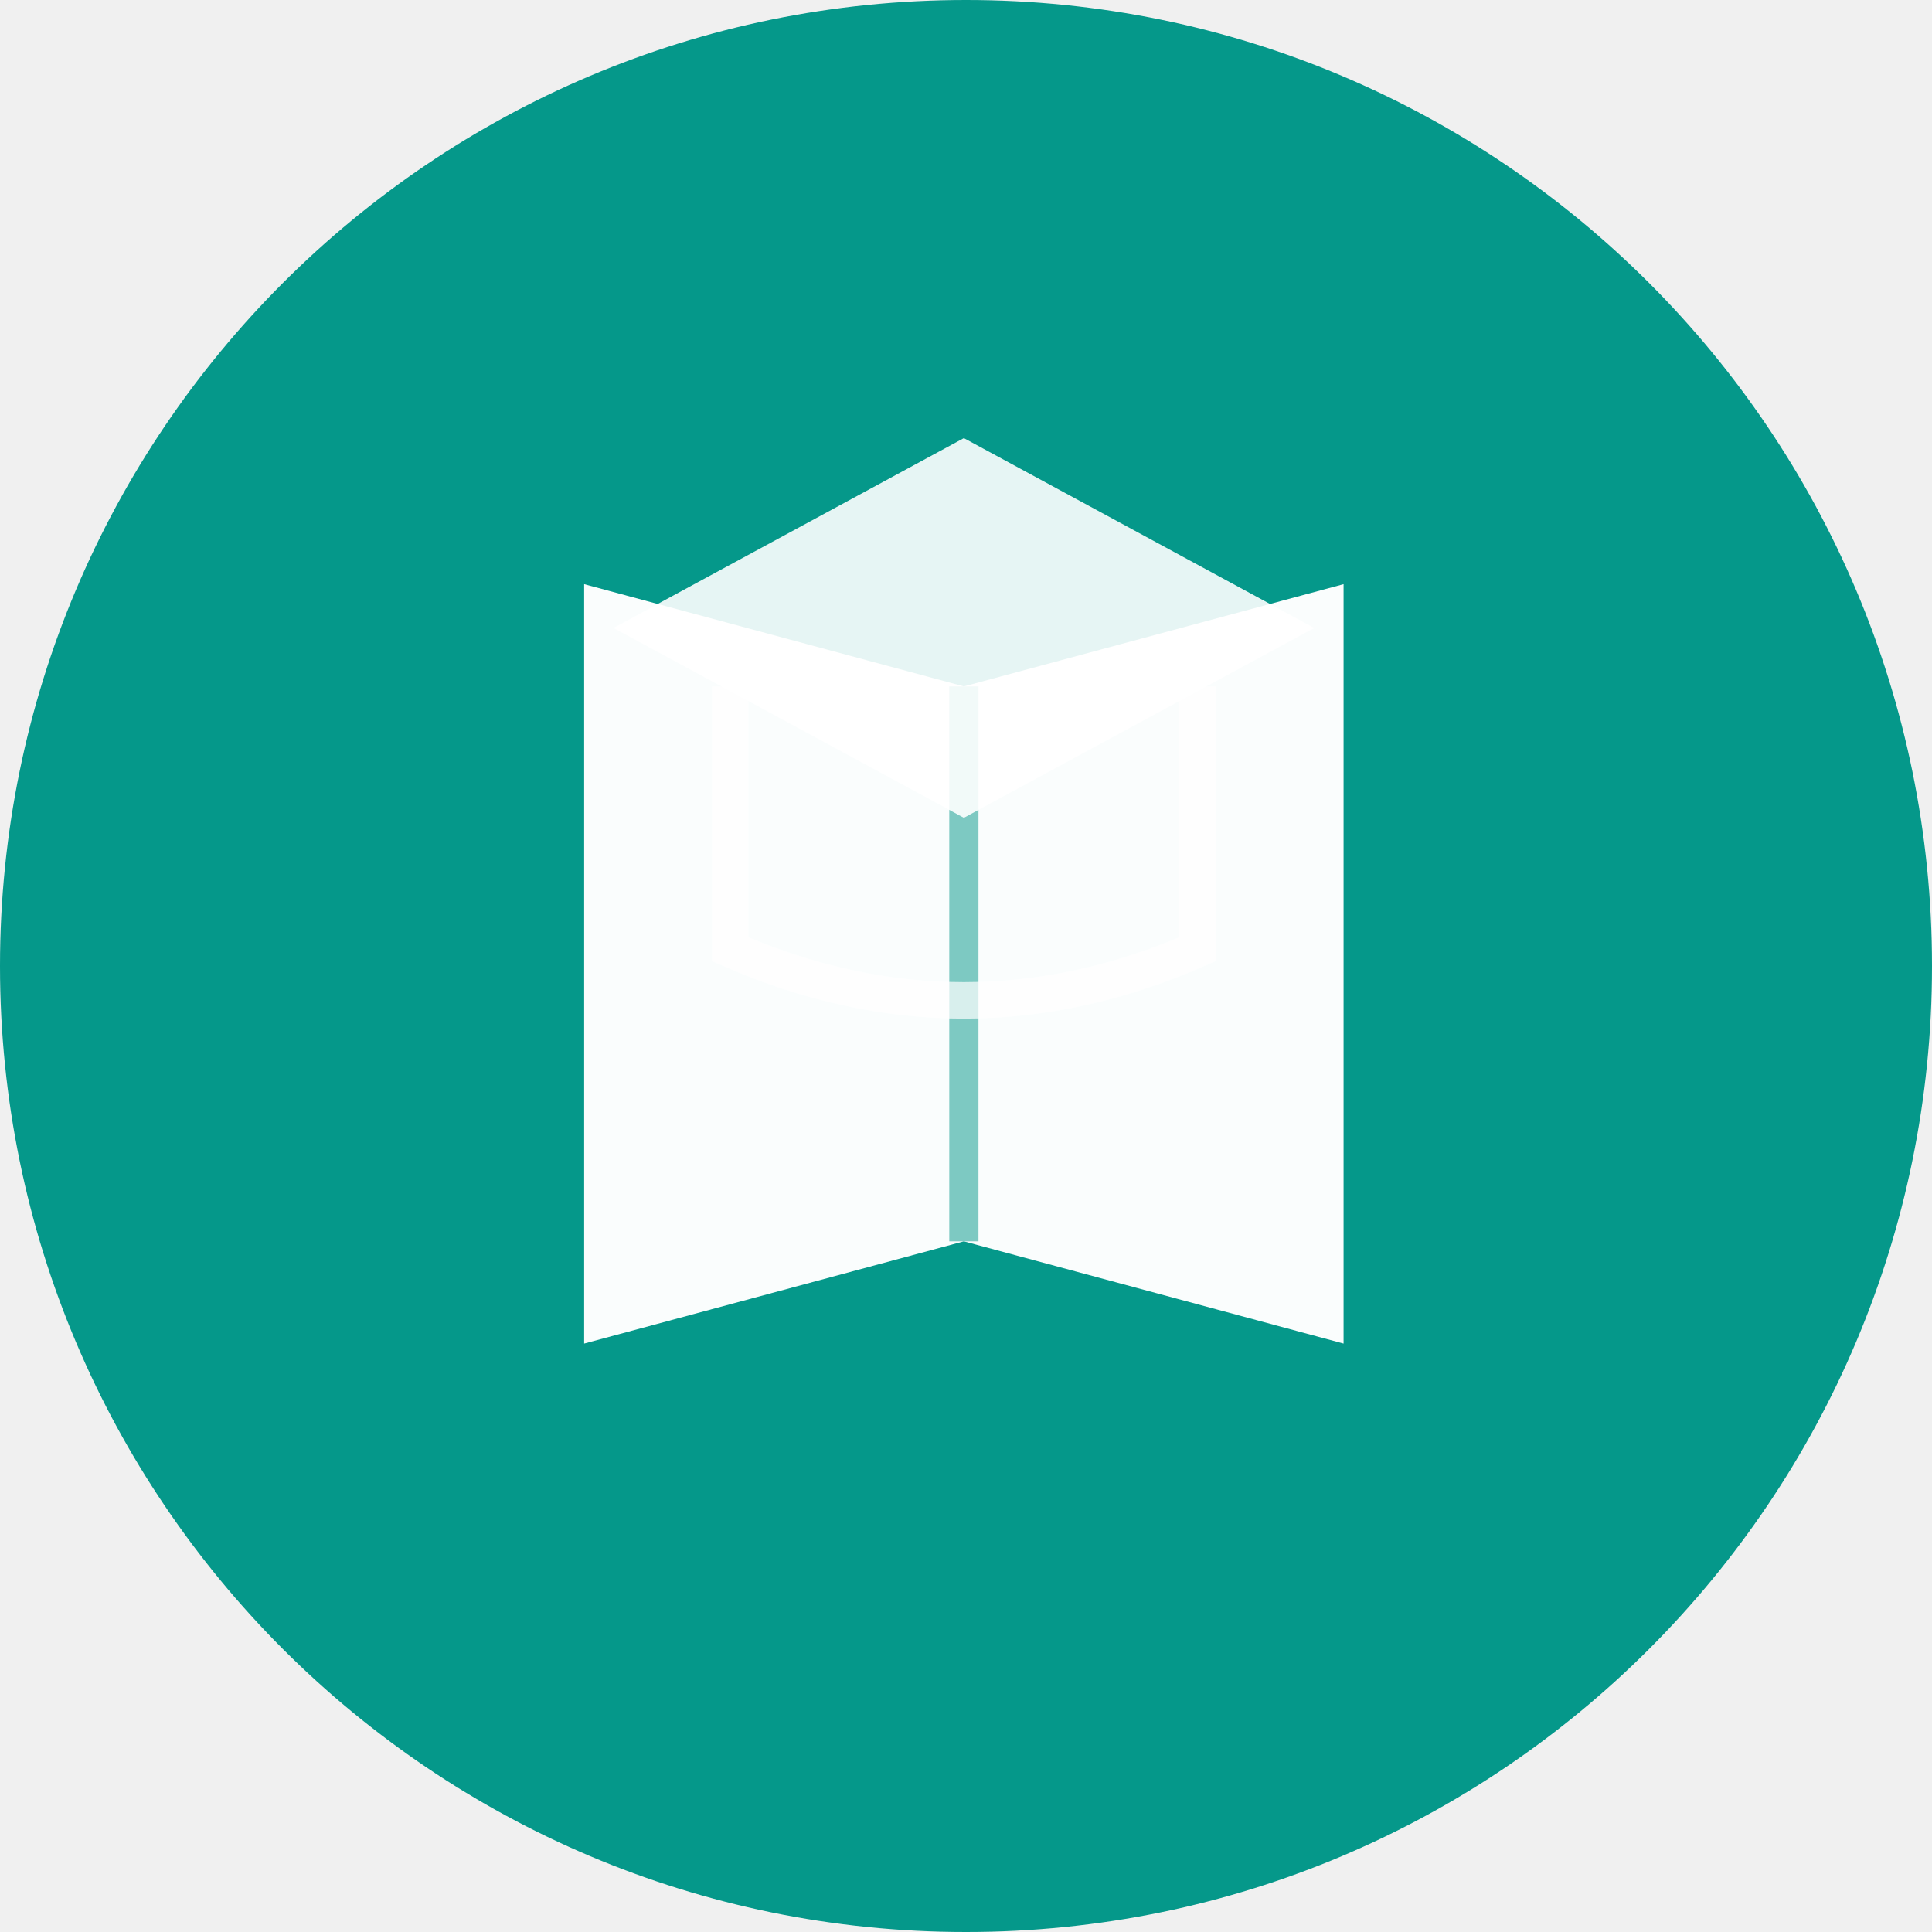
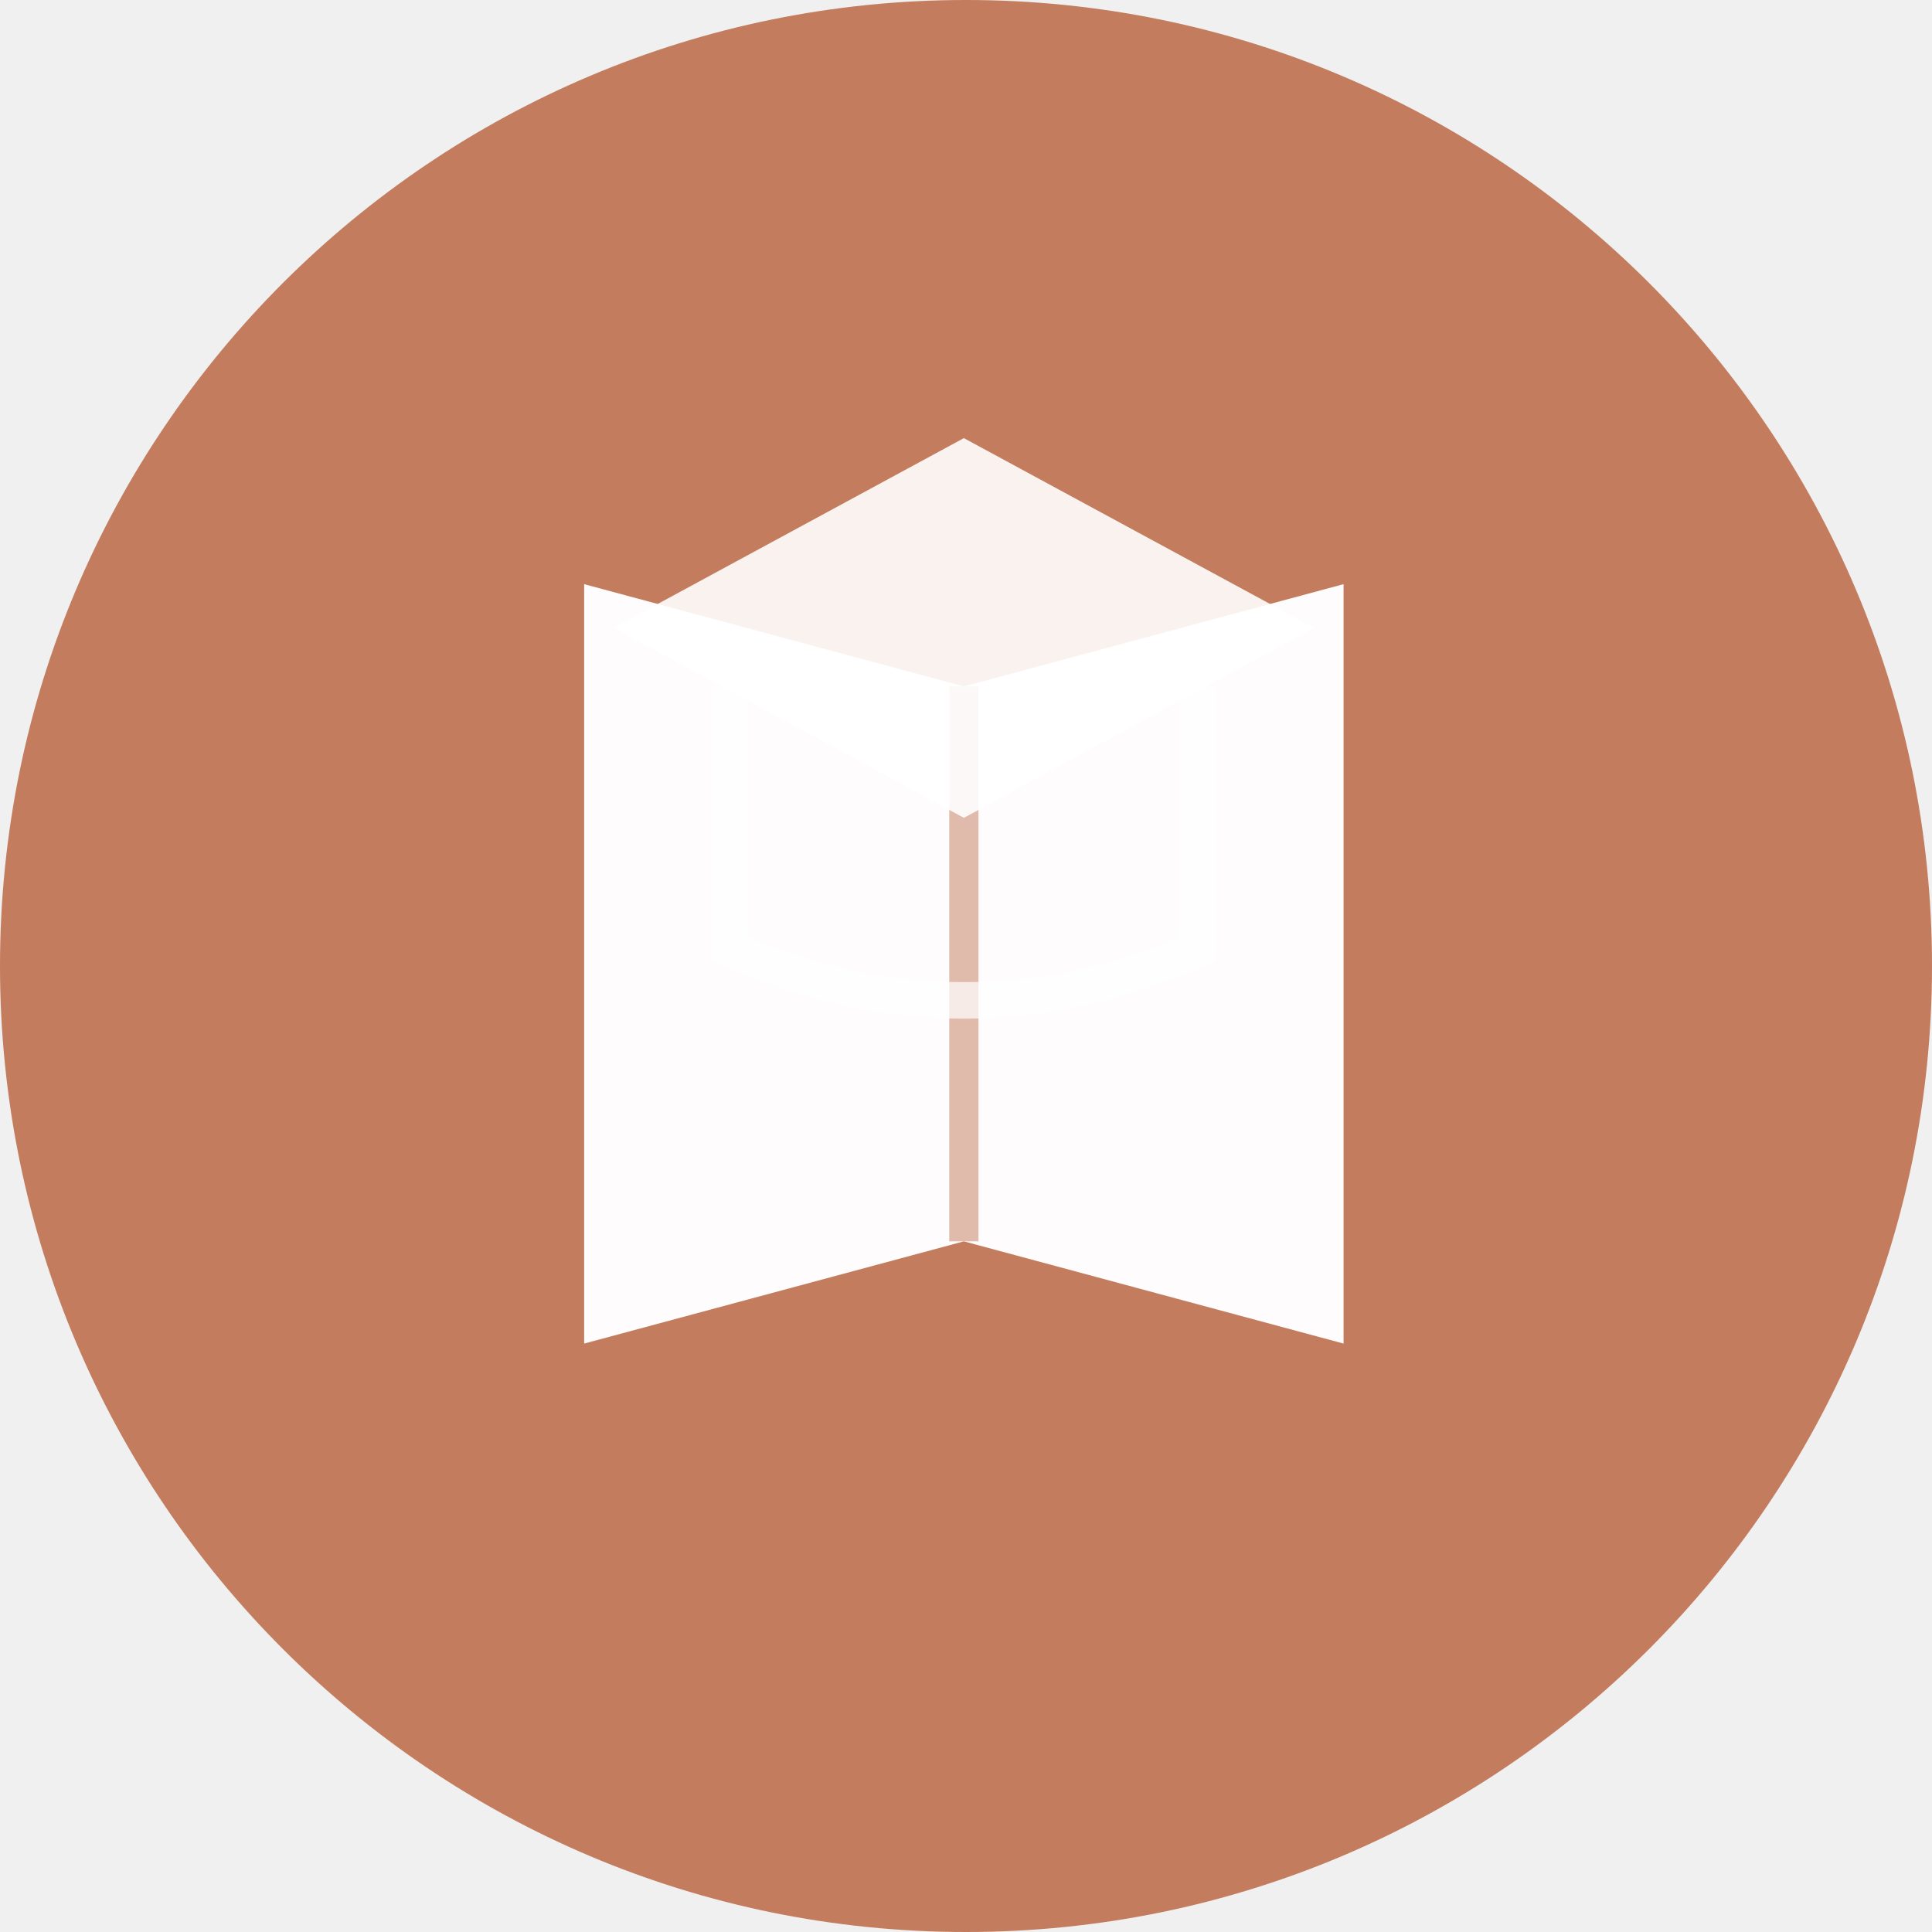
<svg xmlns="http://www.w3.org/2000/svg" width="500" height="500" viewBox="0 0 132.292 132.292" version="1.1">
-   <circle cx="66.146" cy="66.146" r="66.146" style="fill:#009688;fill-opacity:0.98;stroke:none" />
+   <circle cx="66.146" cy="66.146" r="66.146" style="fill:#C27A5B;fill-opacity:0.98;stroke:none" />
  <path d="M 40 40 L 40 92 L 66 85 L 92 92 L 92 40 L 66 47 Z" style="fill:#ffffff;fill-opacity:0.98;stroke:none" />
-   <line x1="66" y1="47" x2="66" y2="85" style="stroke:#009688;stroke-width:2;stroke-opacity:0.5" />
+   <line x1="66" y1="47" x2="66" y2="85" style="stroke:#C27A5B;stroke-width:2;stroke-opacity:0.5" />
  <path d="M 66 30 L 42 43 L 66 56 L 90 43 Z" style="fill:#ffffff;fill-opacity:0.9;stroke:none" />
  <path d="M 50 47 L 50 65 Q 66 72 82 65 L 82 47" style="fill:none;stroke:#ffffff;stroke-width:2.5;stroke-opacity:0.7" />
</svg>
